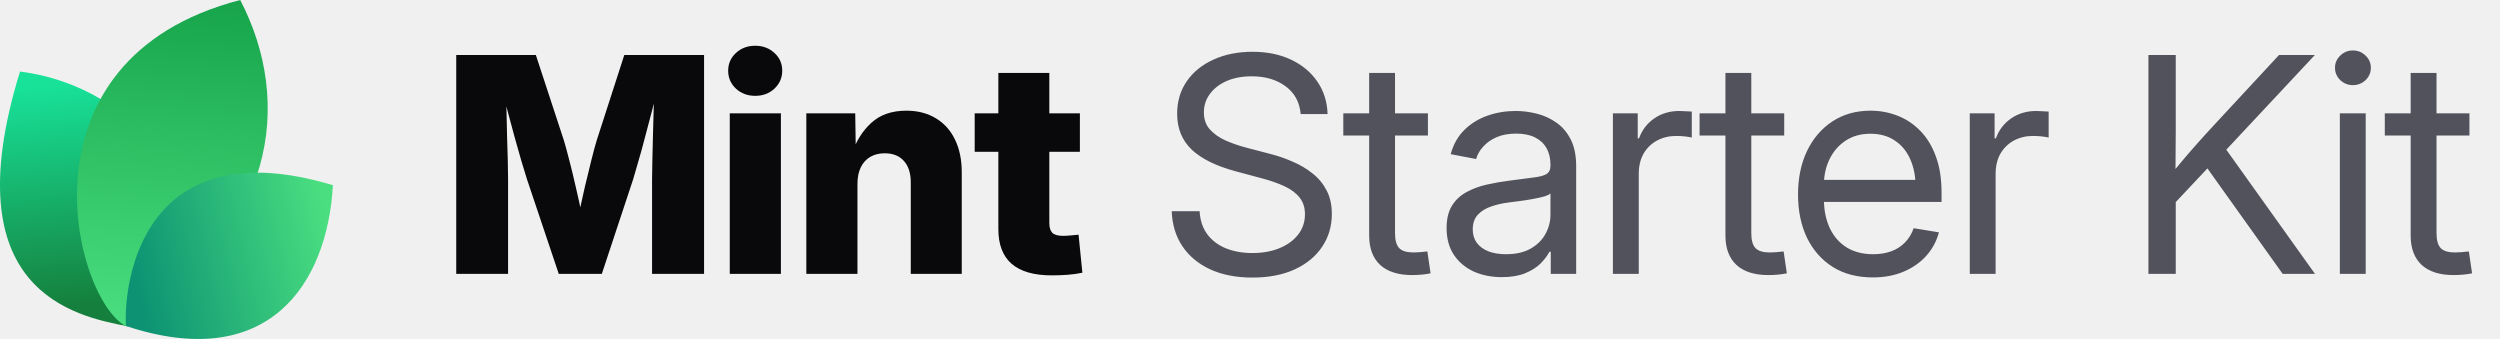
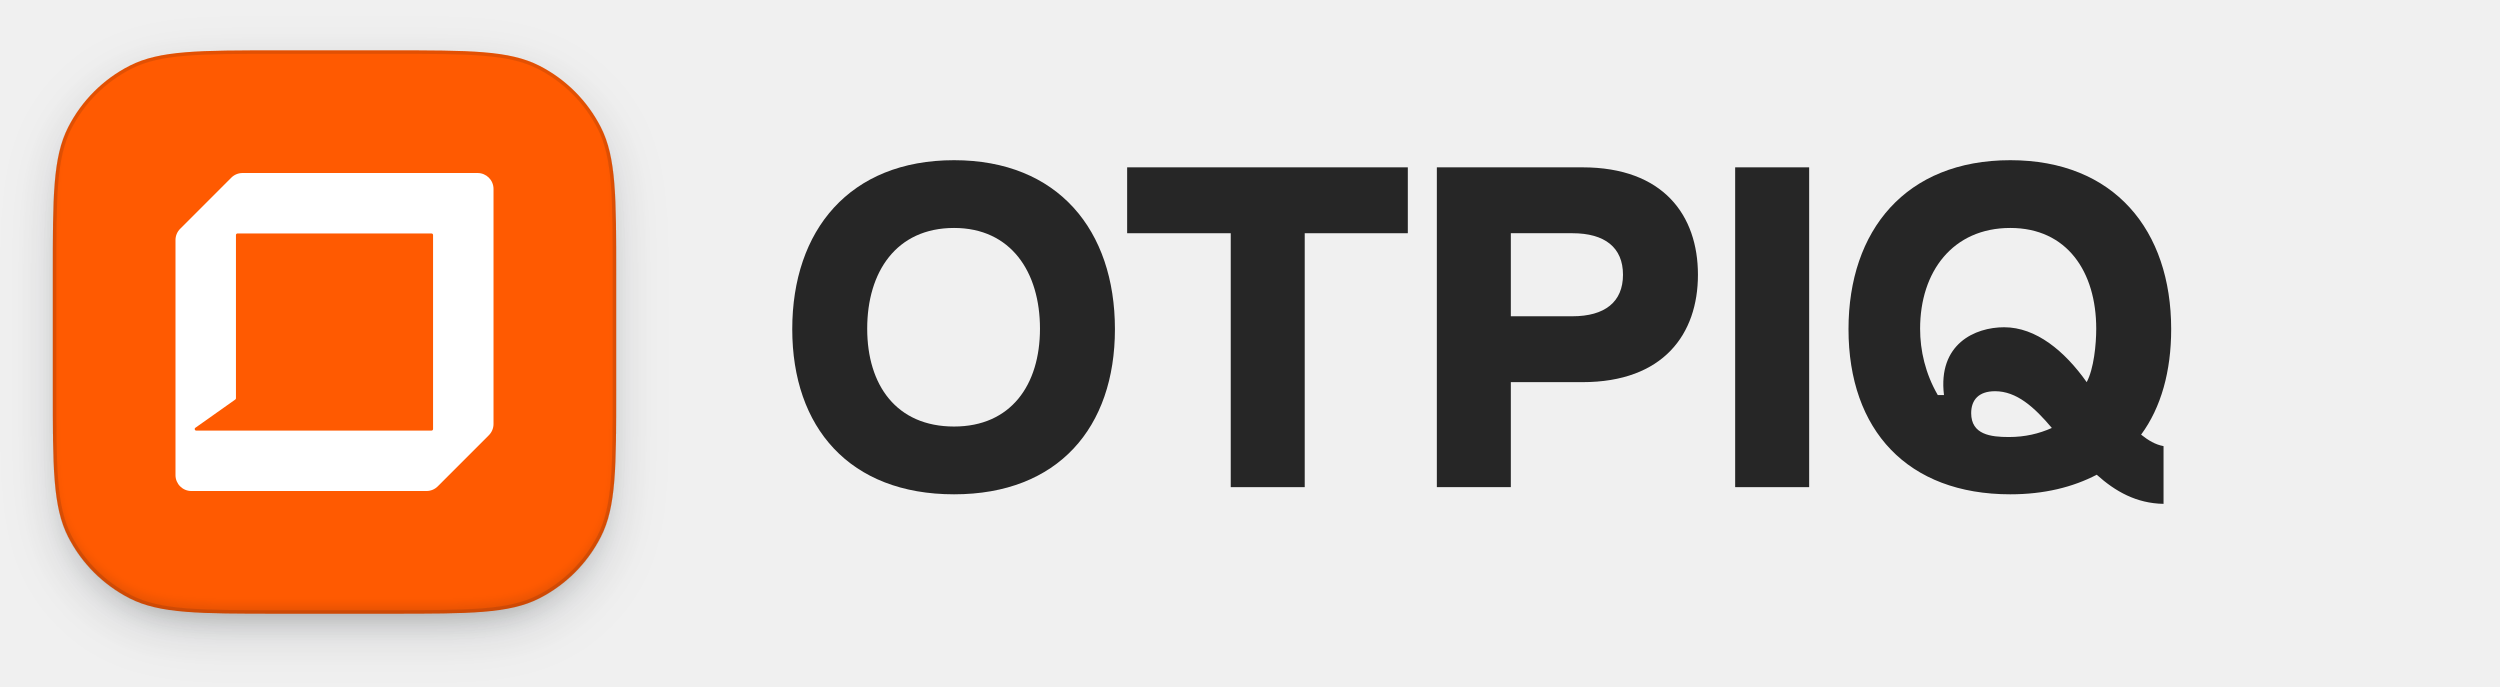
- <svg xmlns="http://www.w3.org/2000/svg" width="177" height="24" viewBox="0 0 177 24" fill="none">
-   <path d="M9.061 23.108C5.268 22.377 -3.391 20.627 1.417 5.064C9.634 6.099 16.973 14.064 9.061 23.108Z" fill="url(#paint0_linear_17557_2020)" />
-   <path d="M8.919 23.094C5.276 21.222 0.784 4.209 17.007 0C20.757 7.193 19.621 16.545 8.919 23.094Z" fill="url(#paint1_linear_17557_2020)" />
-   <path d="M8.914 23.079C8.735 19.882 10.159 9.085 23.57 13.111C23.181 20.123 18.984 26.418 8.914 23.079Z" fill="url(#paint2_linear_17557_2020)" />
-   <path d="M32.301 19.392V3.894H37.938L39.925 9.948C40.036 10.315 40.164 10.787 40.31 11.362C40.462 11.938 40.611 12.552 40.757 13.204C40.91 13.855 41.048 14.483 41.173 15.086C41.305 15.682 41.412 16.192 41.495 16.615H40.695C40.771 16.192 40.871 15.682 40.996 15.086C41.128 14.49 41.267 13.866 41.412 13.214C41.565 12.562 41.714 11.948 41.86 11.373C42.005 10.79 42.133 10.315 42.244 9.948L44.2 3.894H49.848V19.392H46.166V12.704C46.166 12.357 46.173 11.917 46.187 11.383C46.2 10.849 46.214 10.27 46.228 9.646C46.249 9.022 46.266 8.391 46.28 7.753C46.301 7.115 46.311 6.519 46.311 5.964H46.623C46.485 6.561 46.332 7.181 46.166 7.826C45.999 8.471 45.833 9.102 45.666 9.719C45.507 10.336 45.351 10.901 45.198 11.414C45.053 11.928 44.928 12.357 44.824 12.704L42.608 19.392H39.561L37.314 12.704C37.203 12.357 37.072 11.928 36.919 11.414C36.773 10.901 36.614 10.34 36.441 9.729C36.274 9.112 36.104 8.481 35.931 7.836C35.764 7.192 35.608 6.567 35.463 5.964H35.827C35.834 6.512 35.844 7.105 35.858 7.743C35.872 8.374 35.886 9.005 35.9 9.636C35.92 10.26 35.938 10.839 35.952 11.373C35.965 11.907 35.972 12.351 35.972 12.704V19.392H32.301ZM51.668 19.392V8.024H55.288V19.392H51.668ZM53.468 6.786C52.927 6.786 52.473 6.616 52.105 6.276C51.738 5.93 51.554 5.507 51.554 5.007C51.554 4.508 51.738 4.088 52.105 3.749C52.473 3.409 52.927 3.239 53.468 3.239C54.009 3.239 54.463 3.409 54.83 3.749C55.198 4.082 55.382 4.501 55.382 5.007C55.382 5.507 55.198 5.93 54.83 6.276C54.463 6.616 54.009 6.786 53.468 6.786ZM60.708 13.027V19.392H57.088V8.024H60.551L60.593 10.967H60.281C60.593 10.024 61.061 9.268 61.685 8.7C62.309 8.124 63.138 7.836 64.171 7.836C64.975 7.836 65.672 8.017 66.262 8.377C66.851 8.731 67.302 9.234 67.614 9.885C67.933 10.537 68.092 11.307 68.092 12.194V19.392H64.483V12.912C64.483 12.26 64.32 11.754 63.994 11.394C63.675 11.033 63.221 10.853 62.632 10.853C62.25 10.853 61.914 10.936 61.623 11.102C61.332 11.269 61.106 11.515 60.947 11.841C60.787 12.16 60.708 12.555 60.708 13.027ZM76.456 8.024V10.749H69.008V8.024H76.456ZM70.683 5.163H74.292V15.783C74.292 16.102 74.361 16.334 74.5 16.48C74.646 16.625 74.899 16.698 75.259 16.698C75.405 16.698 75.596 16.688 75.831 16.667C76.074 16.646 76.251 16.629 76.362 16.615L76.632 19.309C76.313 19.378 75.963 19.427 75.582 19.455C75.207 19.482 74.836 19.496 74.469 19.496C73.2 19.496 72.25 19.222 71.619 18.674C70.995 18.127 70.683 17.308 70.683 16.22V5.163Z" fill="#09090B" />
-   <path d="M88.667 19.652C87.523 19.652 86.528 19.458 85.682 19.07C84.843 18.681 84.188 18.137 83.716 17.437C83.245 16.736 82.992 15.908 82.957 14.951H84.933C84.968 15.596 85.148 16.14 85.474 16.584C85.8 17.021 86.24 17.354 86.795 17.582C87.35 17.804 87.974 17.915 88.667 17.915C89.388 17.915 90.026 17.801 90.581 17.572C91.143 17.343 91.583 17.024 91.902 16.615C92.228 16.199 92.391 15.717 92.391 15.169C92.391 14.698 92.266 14.306 92.017 13.994C91.767 13.675 91.413 13.408 90.956 13.193C90.498 12.978 89.954 12.787 89.323 12.621L87.502 12.132C86.123 11.765 85.082 11.255 84.382 10.603C83.689 9.944 83.342 9.095 83.342 8.055C83.342 7.174 83.571 6.404 84.028 5.746C84.486 5.087 85.117 4.577 85.921 4.217C86.726 3.849 87.645 3.666 88.678 3.666C89.718 3.666 90.63 3.853 91.413 4.227C92.204 4.602 92.824 5.122 93.275 5.787C93.726 6.446 93.965 7.209 93.993 8.076H92.089C92.013 7.23 91.656 6.574 91.018 6.11C90.387 5.638 89.586 5.403 88.615 5.403C87.95 5.403 87.36 5.513 86.847 5.735C86.341 5.957 85.946 6.262 85.661 6.651C85.377 7.032 85.235 7.469 85.235 7.961C85.235 8.447 85.377 8.849 85.661 9.168C85.946 9.48 86.317 9.74 86.774 9.948C87.232 10.149 87.724 10.319 88.251 10.457L89.884 10.884C90.439 11.023 90.977 11.206 91.496 11.435C92.023 11.657 92.495 11.934 92.911 12.267C93.334 12.593 93.67 12.995 93.92 13.474C94.17 13.945 94.294 14.504 94.294 15.149C94.294 16.015 94.066 16.788 93.608 17.468C93.157 18.148 92.512 18.681 91.673 19.07C90.834 19.458 89.832 19.652 88.667 19.652ZM101.097 8.024V9.594H95.106V8.024H101.097ZM96.937 5.163H98.767V16.521C98.767 17 98.865 17.347 99.059 17.562C99.26 17.77 99.6 17.874 100.078 17.874C100.21 17.874 100.366 17.867 100.546 17.853C100.733 17.832 100.903 17.815 101.056 17.801L101.285 19.351C101.097 19.392 100.886 19.423 100.65 19.444C100.414 19.465 100.189 19.475 99.974 19.475C98.996 19.475 98.244 19.236 97.717 18.758C97.197 18.272 96.937 17.579 96.937 16.677V5.163ZM106.33 19.621C105.595 19.621 104.932 19.489 104.343 19.226C103.754 18.955 103.285 18.564 102.939 18.05C102.592 17.53 102.419 16.896 102.419 16.147C102.419 15.495 102.547 14.965 102.804 14.556C103.06 14.146 103.403 13.828 103.833 13.599C104.263 13.363 104.742 13.186 105.269 13.068C105.796 12.95 106.333 12.857 106.881 12.787C107.574 12.69 108.132 12.617 108.555 12.569C108.978 12.52 109.287 12.441 109.481 12.33C109.675 12.212 109.772 12.014 109.772 11.737V11.654C109.772 11.203 109.679 10.815 109.492 10.489C109.311 10.163 109.041 9.91 108.68 9.729C108.32 9.549 107.872 9.459 107.338 9.459C106.805 9.459 106.34 9.546 105.945 9.719C105.556 9.892 105.241 10.118 104.998 10.395C104.755 10.665 104.593 10.953 104.509 11.258L102.71 10.915C102.897 10.222 103.22 9.65 103.677 9.199C104.135 8.748 104.679 8.412 105.31 8.19C105.941 7.968 106.607 7.857 107.307 7.857C107.8 7.857 108.295 7.92 108.795 8.044C109.301 8.169 109.765 8.381 110.188 8.679C110.611 8.97 110.951 9.369 111.208 9.875C111.464 10.374 111.593 11.005 111.593 11.768V19.392H109.793V17.822H109.7C109.568 18.085 109.363 18.359 109.086 18.643C108.809 18.921 108.444 19.153 107.994 19.34C107.543 19.527 106.988 19.621 106.33 19.621ZM106.621 17.998C107.321 17.998 107.904 17.867 108.368 17.603C108.84 17.333 109.19 16.986 109.419 16.563C109.654 16.133 109.772 15.682 109.772 15.211V13.692C109.703 13.769 109.554 13.841 109.325 13.911C109.096 13.973 108.829 14.032 108.524 14.088C108.226 14.143 107.921 14.192 107.609 14.233C107.304 14.275 107.033 14.309 106.798 14.337C106.354 14.393 105.938 14.49 105.549 14.628C105.168 14.76 104.86 14.954 104.624 15.211C104.388 15.467 104.27 15.811 104.27 16.241C104.27 16.615 104.367 16.934 104.561 17.198C104.762 17.461 105.04 17.662 105.393 17.801C105.747 17.933 106.156 17.998 106.621 17.998ZM114.193 19.392V8.024H115.951V9.792H116.045C116.253 9.209 116.61 8.741 117.116 8.388C117.622 8.034 118.219 7.857 118.905 7.857C119.058 7.857 119.217 7.864 119.384 7.878C119.55 7.885 119.682 7.892 119.779 7.899V9.74C119.716 9.719 119.578 9.695 119.363 9.667C119.155 9.639 118.922 9.625 118.666 9.625C118.174 9.625 117.726 9.733 117.324 9.948C116.922 10.163 116.603 10.471 116.367 10.874C116.138 11.276 116.024 11.758 116.024 12.319V19.392H114.193ZM126.322 8.024V9.594H120.33V8.024H126.322ZM122.161 5.163H123.992V16.521C123.992 17 124.089 17.347 124.283 17.562C124.484 17.77 124.824 17.874 125.302 17.874C125.434 17.874 125.59 17.867 125.77 17.853C125.958 17.832 126.127 17.815 126.28 17.801L126.509 19.351C126.322 19.392 126.11 19.423 125.874 19.444C125.639 19.465 125.413 19.475 125.198 19.475C124.221 19.475 123.468 19.236 122.941 18.758C122.421 18.272 122.161 17.579 122.161 16.677V5.163ZM132.604 19.642C131.502 19.642 130.555 19.396 129.765 18.903C128.974 18.404 128.364 17.714 127.934 16.834C127.511 15.946 127.3 14.927 127.3 13.775C127.3 12.611 127.511 11.584 127.934 10.697C128.364 9.802 128.964 9.102 129.734 8.596C130.51 8.089 131.408 7.836 132.428 7.836C133.1 7.836 133.738 7.954 134.341 8.19C134.952 8.426 135.489 8.783 135.954 9.261C136.425 9.74 136.793 10.343 137.056 11.071C137.327 11.792 137.462 12.645 137.462 13.63V14.296H128.433V12.735H136.463L135.631 13.297C135.631 12.541 135.506 11.876 135.257 11.3C135.007 10.725 134.643 10.277 134.165 9.958C133.686 9.632 133.107 9.469 132.428 9.469C131.748 9.469 131.162 9.632 130.67 9.958C130.177 10.284 129.796 10.725 129.526 11.279C129.262 11.827 129.13 12.441 129.13 13.12V14.046C129.13 14.864 129.273 15.572 129.557 16.168C129.841 16.757 130.243 17.211 130.763 17.53C131.283 17.842 131.901 17.998 132.615 17.998C133.093 17.998 133.523 17.929 133.905 17.79C134.293 17.645 134.619 17.433 134.882 17.156C135.153 16.879 135.354 16.546 135.486 16.157L137.275 16.449C137.108 17.08 136.81 17.634 136.38 18.113C135.95 18.591 135.413 18.966 134.768 19.236C134.123 19.507 133.402 19.642 132.604 19.642ZM139.459 19.392V8.024H141.217V9.792H141.311C141.519 9.209 141.876 8.741 142.382 8.388C142.888 8.034 143.485 7.857 144.171 7.857C144.324 7.857 144.483 7.864 144.649 7.878C144.816 7.885 144.948 7.892 145.045 7.899V9.74C144.982 9.719 144.844 9.695 144.629 9.667C144.421 9.639 144.188 9.625 143.932 9.625C143.439 9.625 142.992 9.733 142.59 9.948C142.188 10.163 141.869 10.471 141.633 10.874C141.404 11.276 141.29 11.758 141.29 12.319V19.392H139.459ZM153.429 14.961V12.715C153.783 12.257 154.136 11.82 154.49 11.404C154.844 10.981 155.204 10.565 155.572 10.156C155.939 9.74 156.314 9.327 156.695 8.918L161.355 3.894H163.893L157.277 10.967H157.184L153.429 14.961ZM152.108 19.392V3.894H154.043V9.241L154.022 12.559L154.043 13.505V19.392H152.108ZM161.615 19.392L155.967 11.477L157.173 9.969L163.903 19.392H161.615ZM165.661 19.392V8.024H167.492V19.392H165.661ZM166.587 6.027C166.24 6.027 165.942 5.909 165.692 5.673C165.443 5.43 165.318 5.139 165.318 4.799C165.318 4.459 165.443 4.172 165.692 3.936C165.942 3.693 166.24 3.572 166.587 3.572C166.934 3.572 167.232 3.693 167.482 3.936C167.731 4.172 167.856 4.459 167.856 4.799C167.856 5.139 167.731 5.43 167.482 5.673C167.232 5.909 166.934 6.027 166.587 6.027ZM174.836 8.024V9.594H168.844V8.024H174.836ZM170.675 5.163H172.506V16.521C172.506 17 172.603 17.347 172.797 17.562C172.998 17.77 173.338 17.874 173.816 17.874C173.948 17.874 174.104 17.867 174.284 17.853C174.472 17.832 174.641 17.815 174.794 17.801L175.023 19.351C174.836 19.392 174.624 19.423 174.388 19.444C174.153 19.465 173.927 19.475 173.712 19.475C172.735 19.475 171.982 19.236 171.455 18.758C170.935 18.272 170.675 17.579 170.675 16.677V5.163Z" fill="#52525C" />
+ <svg xmlns="http://www.w3.org/2000/svg" width="142" height="39" viewBox="0 0 142 39" fill="none">
+   <g filter="url(#filter0_dddi_727_2685)">
+     <path d="M3 15.659C3 11.178 3 8.938 3.872 7.227C4.639 5.722 5.863 4.498 7.368 3.731C9.079 2.859 11.32 2.859 15.8 2.859H22.2C26.68 2.859 28.921 2.859 30.632 3.731C32.137 4.498 33.361 5.722 34.128 7.227C35 8.938 35 11.178 35 15.659V22.059C35 26.539 35 28.779 34.128 30.491C33.361 31.996 32.137 33.22 30.632 33.987C28.921 34.859 26.68 34.859 22.2 34.859H15.8C11.32 34.859 9.079 34.859 7.368 33.987C5.863 33.22 4.639 31.996 3.872 30.491C3 28.779 3 26.539 3 22.059V15.659Z" fill="#FF5A01" />
+     <path d="M15.8 2.958H22.2C24.442 2.958 26.117 2.959 27.446 3.068C28.774 3.176 29.748 3.392 30.587 3.82C32.073 4.577 33.282 5.786 34.039 7.272C34.467 8.111 34.682 9.085 34.791 10.413C34.9 11.742 34.9 13.417 34.9 15.659V22.059C34.9 24.301 34.9 25.976 34.791 27.305C34.682 28.633 34.467 29.607 34.039 30.446C33.282 31.932 32.073 33.141 30.587 33.898C29.748 34.325 28.774 34.541 27.446 34.65C26.117 34.758 24.442 34.759 22.2 34.759H15.8C13.558 34.759 11.883 34.758 10.554 34.65C9.226 34.541 8.252 34.325 7.413 33.898C5.927 33.141 4.718 31.932 3.961 30.446C3.533 29.607 3.317 28.633 3.209 27.305C3.1 25.976 3.1 24.301 3.1 22.059V15.659C3.1 13.417 3.1 11.742 3.209 10.413C3.317 9.085 3.533 8.111 3.961 7.272C4.718 5.786 5.927 4.577 7.413 3.82C8.252 3.392 9.226 3.176 10.554 3.068C11.883 2.959 13.558 2.958 15.8 2.958Z" stroke="#0A0D12" stroke-opacity="0.12" stroke-width="0.2" />
+     <path fill-rule="evenodd" clip-rule="evenodd" d="M24.863 27.626L27.767 24.721C27.936 24.552 28.032 24.322 28.032 24.083V10.73C28.032 10.232 27.627 9.827 27.128 9.827H13.776C13.537 9.827 13.307 9.922 13.137 10.092L10.233 12.996C10.063 13.166 9.968 13.395 9.968 13.635V26.987C9.968 27.486 10.373 27.89 10.871 27.89H24.224C24.463 27.89 24.693 27.795 24.863 27.626ZM13.402 13.348C13.402 13.3 13.441 13.261 13.489 13.261H24.511C24.559 13.261 24.598 13.3 24.598 13.348V24.37C24.598 24.418 24.559 24.457 24.511 24.457H11.145C11.06 24.457 11.026 24.348 11.095 24.299L13.365 22.692C13.388 22.675 13.402 22.649 13.402 22.621V13.348Z" fill="white" />
+   </g>
+   <path d="M54.191 28.077C48.253 28.077 45 24.281 45 18.696C45 13.084 48.253 9.099 54.191 9.099C60.101 9.099 63.328 13.084 63.328 18.696C63.328 24.281 60.101 28.077 54.191 28.077ZM49.257 18.669C49.257 21.868 50.91 24.227 54.191 24.227C57.417 24.227 59.071 21.868 59.071 18.669C59.071 15.443 57.417 12.948 54.191 12.948C50.91 12.948 49.257 15.443 49.257 18.669Z" fill="#262626" />
+   <path d="M69.906 27.67V13.247H64.022V9.505H79.964V13.247H74.108V27.67H69.906Z" fill="#262626" />
+   <path d="M81.613 27.67V9.505H89.882C94.491 9.505 96.443 12.244 96.443 15.605C96.443 18.967 94.491 21.706 89.882 21.706H85.815V27.67H81.613ZM89.312 17.964C91.156 17.964 92.186 17.151 92.186 15.605C92.186 14.06 91.156 13.247 89.312 13.247H85.815V17.964H89.312Z" fill="#262626" />
+   <path d="M98.557 27.67V9.505H102.76V27.67H98.557Z" fill="#262626" />
+   <path d="M114.186 28.077C108.357 28.077 104.995 24.444 104.995 18.696C104.995 13.084 108.249 9.099 114.186 9.099C120.097 9.099 123.323 13.084 123.323 18.696C123.323 21.082 122.754 23.143 121.615 24.688C122.022 25.013 122.428 25.257 122.889 25.339V28.619C121.344 28.592 120.151 27.914 119.094 26.965C117.738 27.67 116.111 28.077 114.186 28.077ZM109.062 18.669C109.062 19.916 109.36 21.218 110.065 22.438H110.418C110.065 19.537 112.18 18.588 113.834 18.588C115.65 18.588 117.277 19.943 118.524 21.706C118.931 20.947 119.066 19.564 119.066 18.669C119.066 15.443 117.413 12.948 114.186 12.948C110.906 12.948 109.062 15.443 109.062 18.669ZM111.963 23.468C111.963 24.688 113.075 24.823 114.105 24.823C115.027 24.823 115.813 24.634 116.545 24.308C115.542 23.115 114.539 22.221 113.319 22.221C112.397 22.221 111.963 22.709 111.963 23.468Z" fill="#262626" />
  <defs>
-     <linearGradient id="paint0_linear_17557_2020" x1="3.776" y1="5.916" x2="5.232" y2="21.559" gradientUnits="userSpaceOnUse">
-       <stop stop-color="#18E299" />
-       <stop offset="1" stop-color="#15803D" />
-     </linearGradient>
-     <linearGradient id="paint1_linear_17557_2020" x1="12.171" y1="-0.718" x2="10.19" y2="22.983" gradientUnits="userSpaceOnUse">
-       <stop stop-color="#16A34A" />
-       <stop offset="1" stop-color="#4ADE80" />
-     </linearGradient>
-     <linearGradient id="paint2_linear_17557_2020" x1="23.133" y1="15.353" x2="9.338" y2="18.52" gradientUnits="userSpaceOnUse">
-       <stop stop-color="#4ADE80" />
-       <stop offset="1" stop-color="#0D9373" />
-     </linearGradient>
+     <filter id="filter0_dddi_727_2685" x="0" y="0.859" width="38" height="38" filterUnits="userSpaceOnUse" color-interpolation-filters="sRGB">
+       <feFlood flood-opacity="0" result="BackgroundImageFix" />
+       <feColorMatrix in="SourceAlpha" type="matrix" values="0 0 0 0 0 0 0 0 0 0 0 0 0 0 0 0 0 0 127 0" result="hardAlpha" />
+       <feOffset dy="1" />
+       <feGaussianBlur stdDeviation="1" />
+       <feColorMatrix type="matrix" values="0 0 0 0 0.039 0 0 0 0 0.051 0 0 0 0 0.071 0 0 0 0.06 0" />
+       <feBlend mode="normal" in2="BackgroundImageFix" result="effect1_dropShadow_727_2685" />
+       <feColorMatrix in="SourceAlpha" type="matrix" values="0 0 0 0 0 0 0 0 0 0 0 0 0 0 0 0 0 0 127 0" result="hardAlpha" />
+       <feOffset dy="1" />
+       <feGaussianBlur stdDeviation="1.5" />
+       <feColorMatrix type="matrix" values="0 0 0 0 0.039 0 0 0 0 0.051 0 0 0 0 0.071 0 0 0 0.1 0" />
+       <feBlend mode="normal" in2="effect1_dropShadow_727_2685" result="effect2_dropShadow_727_2685" />
+       <feColorMatrix in="SourceAlpha" type="matrix" values="0 0 0 0 0 0 0 0 0 0 0 0 0 0 0 0 0 0 127 0" result="hardAlpha" />
+       <feMorphology radius="0.5" operator="erode" in="SourceAlpha" result="effect3_dropShadow_727_2685" />
+       <feOffset dy="1" />
+       <feGaussianBlur stdDeviation="0.5" />
+       <feComposite in2="hardAlpha" operator="out" />
+       <feColorMatrix type="matrix" values="0 0 0 0 0.039 0 0 0 0 0.051 0 0 0 0 0.071 0 0 0 0.13 0" />
+       <feBlend mode="normal" in2="effect2_dropShadow_727_2685" result="effect3_dropShadow_727_2685" />
+       <feBlend mode="normal" in="SourceGraphic" in2="effect3_dropShadow_727_2685" result="shape" />
+       <feColorMatrix in="SourceAlpha" type="matrix" values="0 0 0 0 0 0 0 0 0 0 0 0 0 0 0 0 0 0 127 0" result="hardAlpha" />
+       <feOffset dy="-0.5" />
+       <feGaussianBlur stdDeviation="0.25" />
+       <feComposite in2="hardAlpha" operator="arithmetic" k2="-1" k3="1" />
+       <feColorMatrix type="matrix" values="0 0 0 0 0.039 0 0 0 0 0.051 0 0 0 0 0.071 0 0 0 0.1 0" />
+       <feBlend mode="normal" in2="shape" result="effect4_innerShadow_727_2685" />
+     </filter>
  </defs>
</svg>
